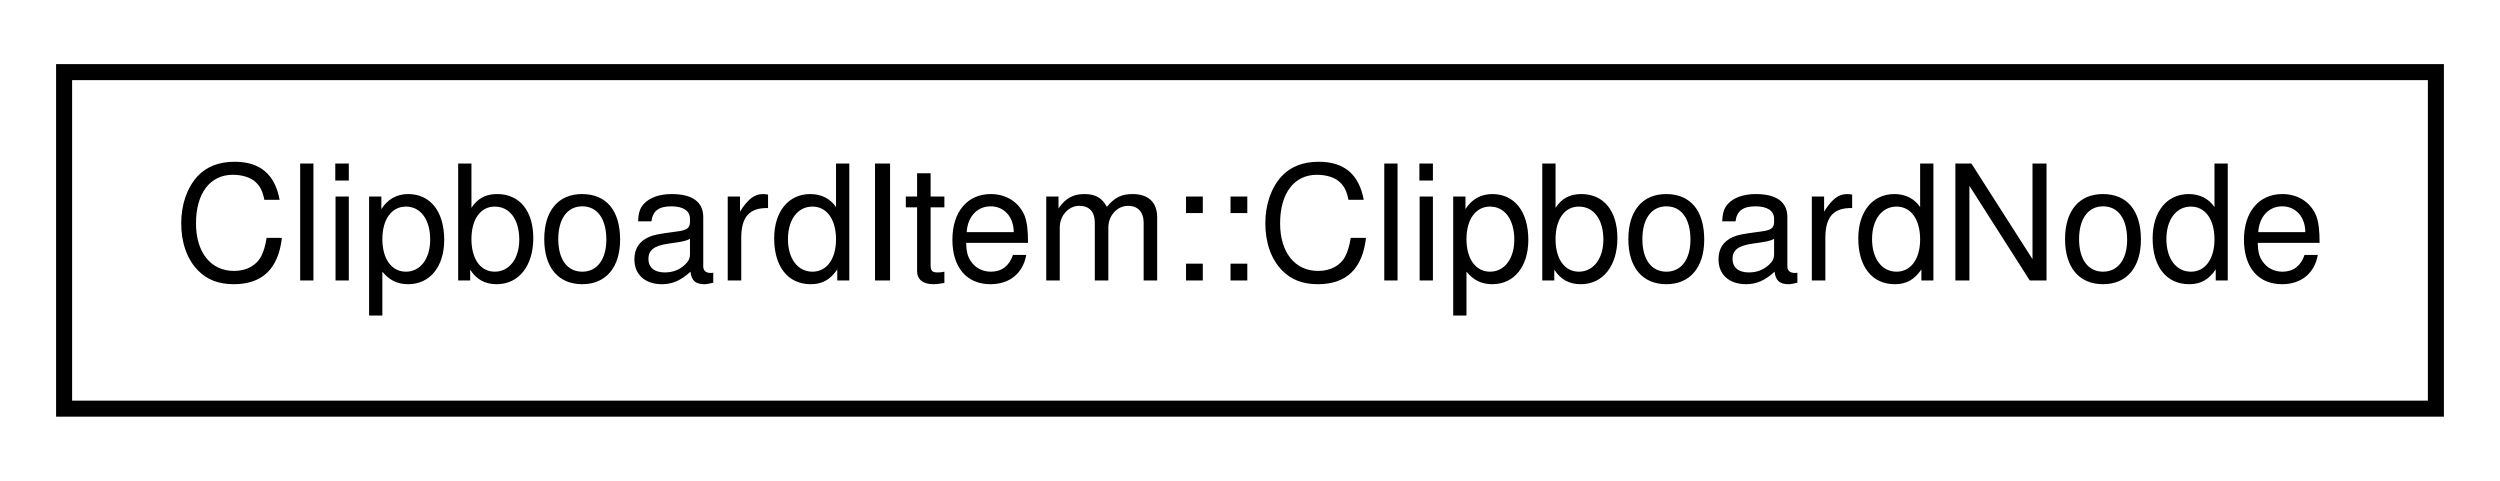
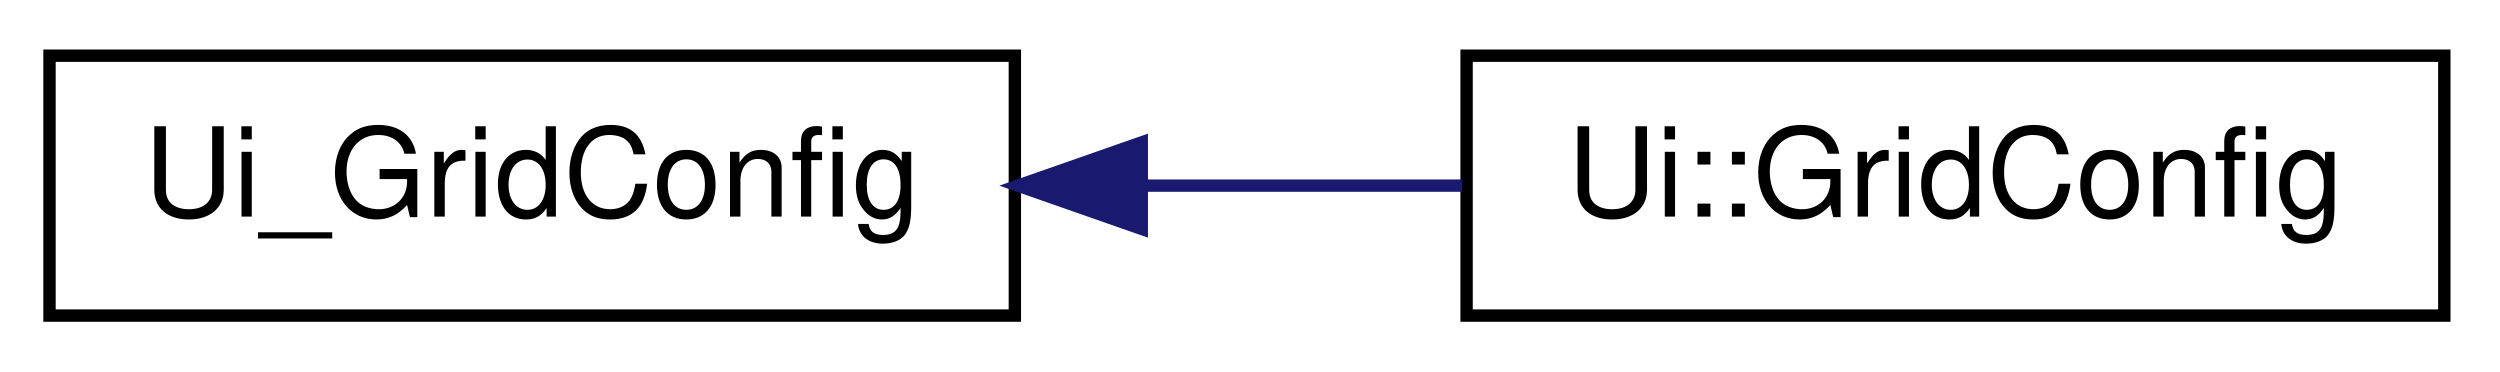
- <svg xmlns="http://www.w3.org/2000/svg" xmlns:xlink="http://www.w3.org/1999/xlink" width="156pt" height="30pt" viewBox="0.00 0.00 156.00 30.00">
+ <svg xmlns="http://www.w3.org/2000/svg" xmlns:xlink="http://www.w3.org/1999/xlink" width="202pt" height="30pt" viewBox="0.00 0.00 202.00 30.00">
  <g id="graph1" class="graph" transform="scale(1 1) rotate(0) translate(4 26)">
    <g id="node1" class="node">
-       <a xlink:href="structClipboardItem_1_1ClipboardNode.html" target="_top" xlink:title="ClipboardItem::ClipboardNode">
-         <polygon fill="none" stroke="black" points="0,-0.5 0,-21.5 148,-21.5 148,-0.5 0,-0.5" />
-         <text text-anchor="middle" x="74" y="-8.5" font-family="Helvetica,sans-Serif" font-size="10.00">ClipboardItem::ClipboardNode</text>
+       <a xlink:href="classUi__GridConfig.html" target="_top" xlink:title="Ui_GridConfig">
+         <polygon fill="none" stroke="black" points="0,-0.5 0,-21.5 78,-21.5 78,-0.5 0,-0.5" />
+         <text text-anchor="middle" x="39" y="-8.5" font-family="Helvetica,sans-Serif" font-size="10.00">Ui_GridConfig</text>
      </a>
+     </g>
+     <g id="node3" class="node">
+       <a xlink:href="classUi_1_1GridConfig.html" target="_top" xlink:title="Ui::GridConfig">
+         <polygon fill="none" stroke="black" points="114.5,-0.5 114.5,-21.5 193.5,-21.5 193.5,-0.5 114.5,-0.5" />
+         <text text-anchor="middle" x="154" y="-8.5" font-family="Helvetica,sans-Serif" font-size="10.00">Ui::GridConfig</text>
+       </a>
+     </g>
+     <g id="edge2" class="edge">
+       <path fill="none" stroke="midnightblue" d="M88.522,-11C97.081,-11 105.88,-11 114.14,-11" />
+       <polygon fill="midnightblue" stroke="midnightblue" points="88.255,-7.5 78.255,-11 88.255,-14.5 88.255,-7.5" />
    </g>
  </g>
</svg>
